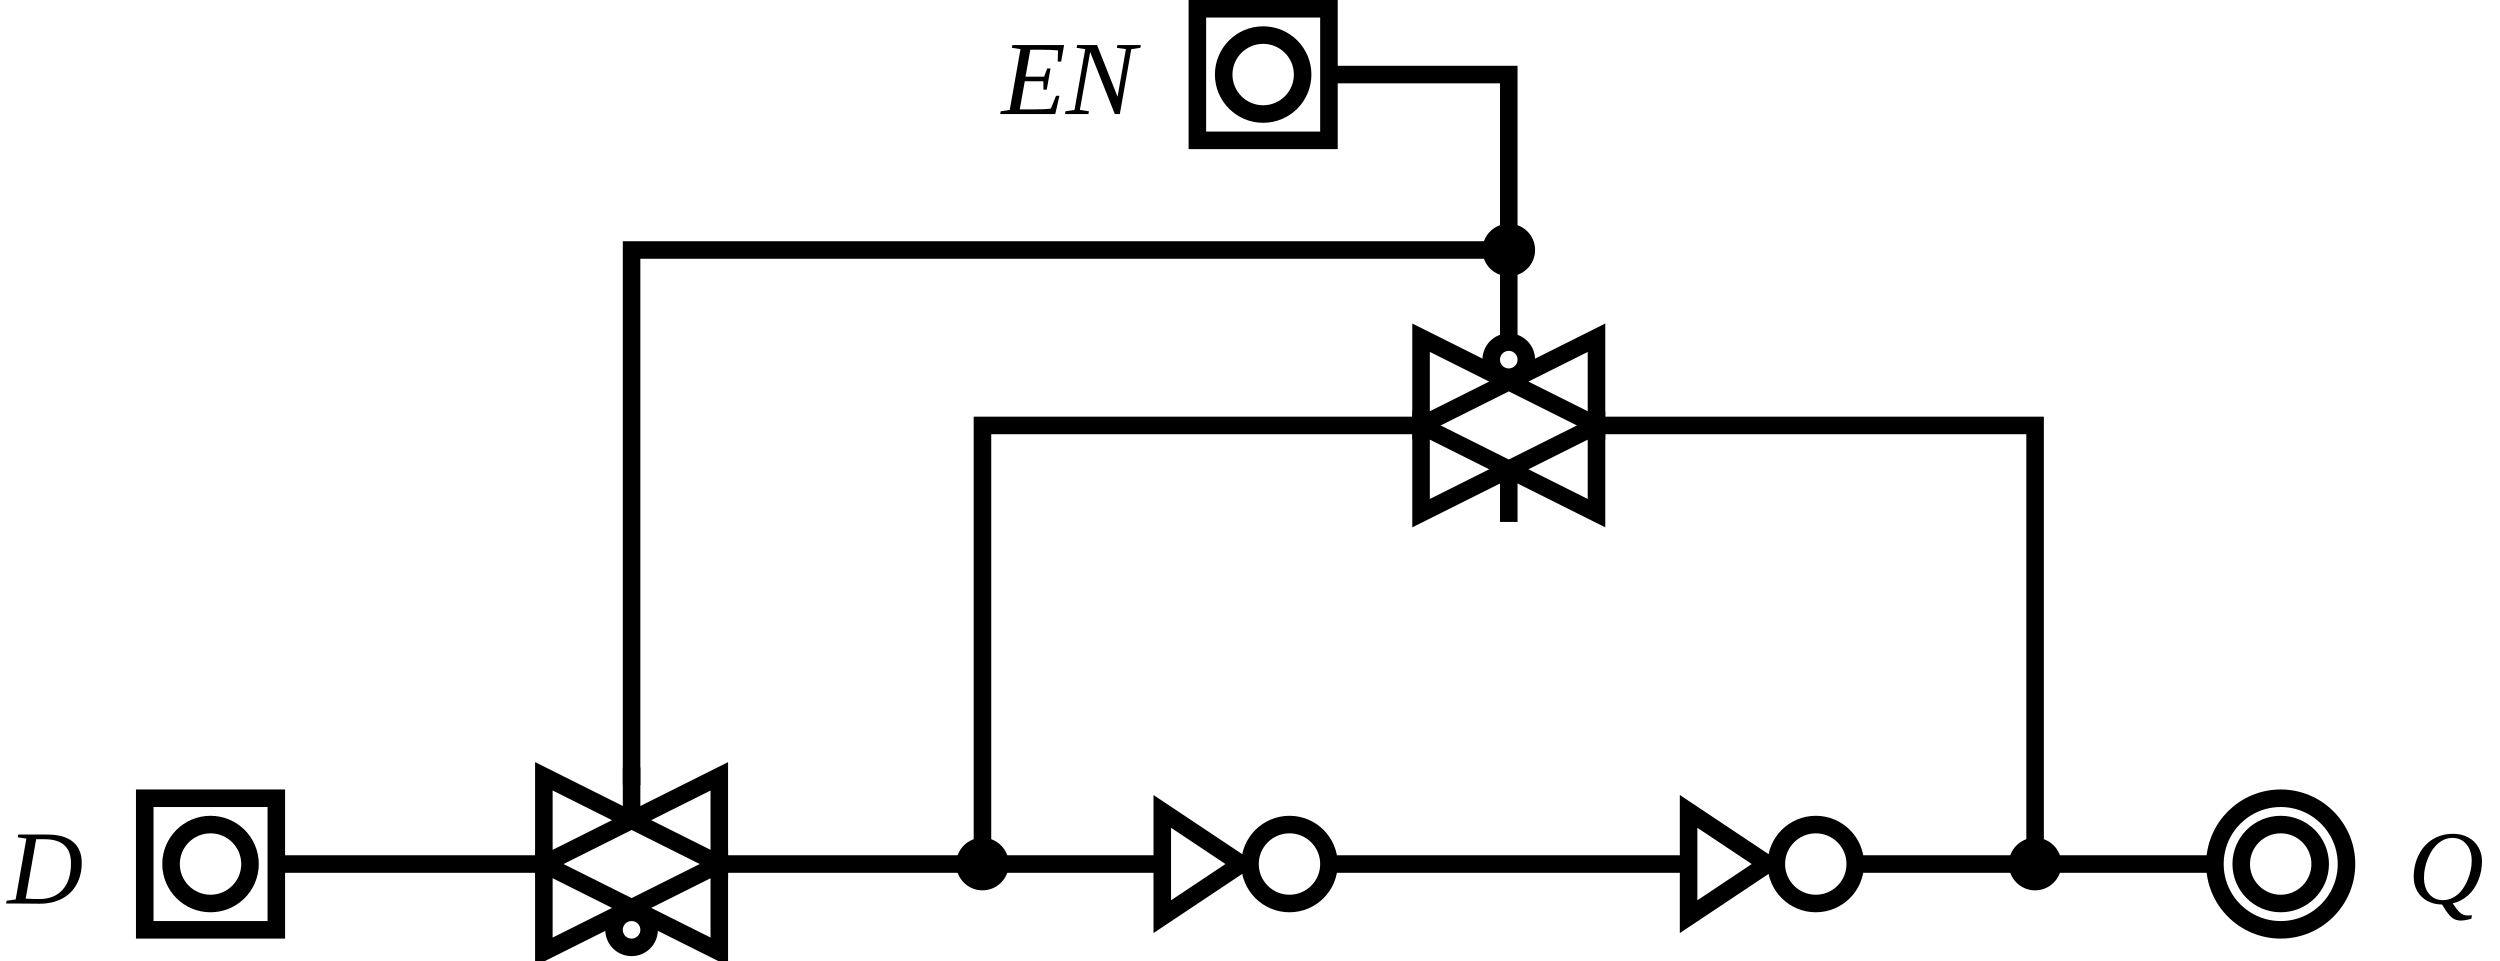
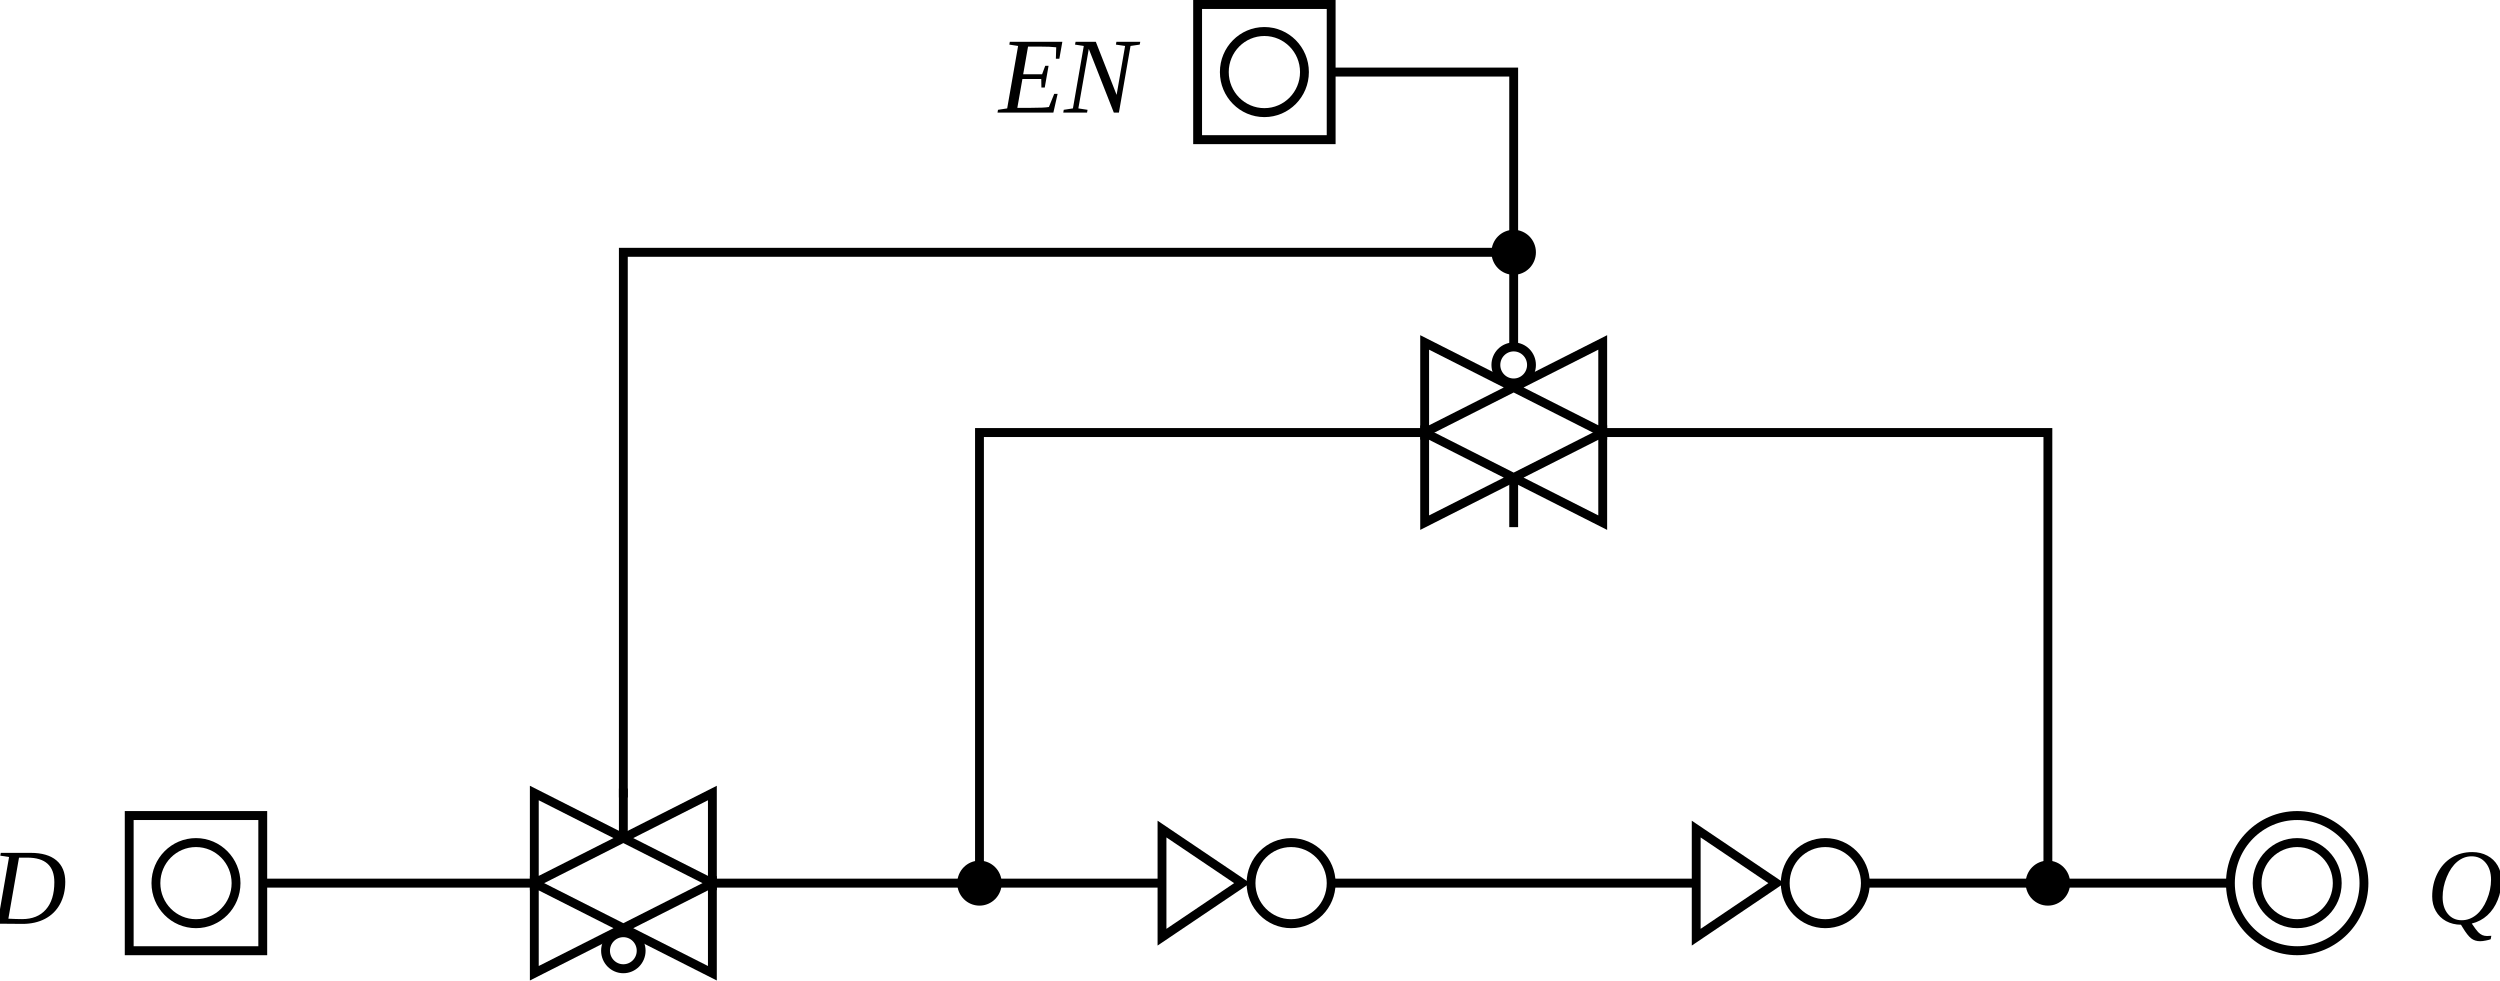
- <svg xmlns="http://www.w3.org/2000/svg" width="85.5mm" height="32.85mm" viewBox="56 43 570 219">
-   <g stroke-linecap="square">
-     <path d="M 480,240 L 520,240 L 560,240" stroke="#000000" stroke-width="4.0" fill="none" />
-     <path d="M 360,240 L 440,240" stroke="#000000" stroke-width="4.0" fill="none" />
-     <path d="M 220,240 L 280,240 L 320,240" stroke="#000000" stroke-width="4.0" fill="none" />
-     <path d="M 120,240 L 180,240" stroke="#000000" stroke-width="4.0" fill="none" />
-     <path d="M 200,220 L 200,100 L 400,100 L 400,60 L 360,60" stroke="#000000" stroke-width="4.0" fill="none" />
-     <path d="M 420,140 L 520,140 L 520,240" stroke="#000000" stroke-width="4.0" fill="none" />
-     <path d="M 280,240 L 280,140 L 380,140" stroke="#000000" stroke-width="4.0" fill="none" />
-     <path d="M 400,100 L 400,120" stroke="#000000" stroke-width="4.0" fill="none" />
-     <path d="M 400,160 L 400,150" stroke="#000000" stroke-width="4.0" fill="none" />
-     <path d="M 200,220 L 200,230" stroke="#000000" stroke-width="4.0" fill="none" />
-     <g>
-       <circle cx="520.0" cy="240.0" r="4.0" stroke="#000000" stroke-width="4.0" fill="#000000" />
-       <circle cx="280.0" cy="240.0" r="4.0" stroke="#000000" stroke-width="4.0" fill="#000000" />
-       <circle cx="400.0" cy="100.0" r="4.0" stroke="#000000" stroke-width="4.0" fill="#000000" />
+ <svg xmlns="http://www.w3.org/2000/svg" width="168.475mm" height="66.076mm" viewBox="56 43 1123.168 440.504" version="1.1" id="svg21">
+   <defs id="defs21" />
+   <g stroke-linecap="square" id="g21" transform="matrix(2,0,0,2.024354,-63.95201,-46.08378)" style="stroke-width:0.497">
+     <path d="m 480,240 h 40 40" stroke="#000000" stroke-width="1.988" fill="none" id="path1" />
+     <path d="m 360,240 h 80" stroke="#000000" stroke-width="1.988" fill="none" id="path2" />
+     <path d="m 220,240 h 60 40" stroke="#000000" stroke-width="1.988" fill="none" id="path3" />
+     <path d="m 120,240 h 60" stroke="#000000" stroke-width="1.988" fill="none" id="path4" />
+     <path d="M 200,220 V 100 H 400 V 60 h -40" stroke="#000000" stroke-width="1.988" fill="none" id="path5" />
+     <path d="M 420,140 H 520 V 240" stroke="#000000" stroke-width="1.988" fill="none" id="path6" />
+     <path d="M 280,240 V 140 h 100" stroke="#000000" stroke-width="1.988" fill="none" id="path7" />
+     <path d="m 400,100 v 20" stroke="#000000" stroke-width="1.988" fill="none" id="path8" />
+     <path d="M 400,160 V 150" stroke="#000000" stroke-width="1.988" fill="none" id="path9" />
+     <path d="m 200,220 v 10" stroke="#000000" stroke-width="1.988" fill="none" id="path10" />
+     <g id="g12" style="stroke-width:0.497">
+       <circle cx="520" cy="240" r="4" stroke="#000000" stroke-width="1.988" fill="#000000" id="circle10" />
+       <circle cx="280" cy="240" r="4" stroke="#000000" stroke-width="1.988" fill="#000000" id="circle11" />
+       <circle cx="400" cy="100" r="4" stroke="#000000" stroke-width="1.988" fill="#000000" id="circle12" />
    </g>
-     <g>
-       <path d="M 321,228 L 339,240 L 321,252 Z" stroke="#000000" stroke-width="4.0" fill="none" />
-       <circle cx="350.0" cy="240.0" r="9.0" stroke="#000000" stroke-width="4.0" fill="none" />
+     <g id="g13" style="stroke-width:0.497">
+       <path d="m 321,228 18,12 -18,12 z" stroke="#000000" stroke-width="1.988" fill="none" id="path12" />
+       <circle cx="350" cy="240" r="9" stroke="#000000" stroke-width="1.988" fill="none" id="circle13" />
    </g>
-     <g>
-       <path d="M 441,228 L 459,240 L 441,252 Z" stroke="#000000" stroke-width="4.0" fill="none" />
-       <circle cx="470.0" cy="240.0" r="9.0" stroke="#000000" stroke-width="4.0" fill="none" />
+     <g id="g14" style="stroke-width:0.497">
+       <path d="m 441,228 18,12 -18,12 z" stroke="#000000" stroke-width="1.988" fill="none" id="path13" />
+       <circle cx="470" cy="240" r="9" stroke="#000000" stroke-width="1.988" fill="none" id="circle14" />
    </g>
-     <g>
-       <path d="M 420,140 L 420,160 L 380,140 L 380,160 L 420,140 Z" stroke="#000000" stroke-width="4.0" fill="none" />
-       <path d="M 420,140 L 420,120 L 380,140 L 380,120 L 420,140 Z" stroke="#000000" stroke-width="4.0" fill="none" />
-       <circle cx="400.0" cy="125.0" r="4.0" stroke="#000000" stroke-width="4.0" fill="none" />
+     <g id="g15" style="stroke-width:0.497">
+       <path d="m 420,140 v 20 l -40,-20 v 20 z" stroke="#000000" stroke-width="1.988" fill="none" id="path14" />
+       <path d="m 420,140 v -20 l -40,20 v -20 z" stroke="#000000" stroke-width="1.988" fill="none" id="path15" />
+       <circle cx="400" cy="125" r="4" stroke="#000000" stroke-width="1.988" fill="none" id="circle15" />
    </g>
-     <g>
-       <path d="M 329,45 L 359,45 L 359,75 L 329,75 Z" stroke="#000000" stroke-width="4.0" fill="none" />
-       <circle cx="344.0" cy="60.0" r="9.0" stroke="#000000" stroke-width="4.0" fill="none" />
-       <text text-anchor="end" x="315.0" y="69.0" fill="#000000" style="font-size:24px">
-         <tspan style="font-style:italic;">EN</tspan>
+     <g id="g16" style="stroke-width:0.497">
+       <path d="m 329,45 h 30 v 30 h -30 z" stroke="#000000" stroke-width="1.988" fill="none" id="path16" />
+       <circle cx="344" cy="60" r="9" stroke="#000000" stroke-width="1.988" fill="none" id="circle16" />
+       <text text-anchor="end" x="315" y="69" fill="#000000" style="font-size:24px;stroke-width:0.497" id="text16">
+         <tspan style="font-style:italic;stroke-width:0.497" id="tspan16">EN</tspan>
      </text>
    </g>
-     <g>
-       <path d="M 89,225 L 119,225 L 119,255 L 89,255 Z" stroke="#000000" stroke-width="4.0" fill="none" />
-       <circle cx="104.0" cy="240.0" r="9.0" stroke="#000000" stroke-width="4.0" fill="none" />
-       <text text-anchor="end" x="75.0" y="249.0" fill="#000000" style="font-size:24px">
-         <tspan style="font-style:italic;">D</tspan>
+     <g id="g17" style="stroke-width:0.497">
+       <path d="m 89,225 h 30 v 30 H 89 Z" stroke="#000000" stroke-width="1.988" fill="none" id="path17" />
+       <circle cx="104" cy="240" r="9" stroke="#000000" stroke-width="1.988" fill="none" id="circle17" />
+       <text text-anchor="end" x="75" y="249" fill="#000000" style="font-size:24px;stroke-width:0.497" id="text17">
+         <tspan style="font-style:italic;stroke-width:0.497" id="tspan17">D</tspan>
      </text>
    </g>
-     <g>
-       <circle cx="576.0" cy="240.0" r="9.0" stroke="#000000" stroke-width="4.0" fill="none" />
-       <circle cx="576.0" cy="240.0" r="15.0" stroke="#000000" stroke-width="4.0" fill="none" />
-       <text text-anchor="start" x="605.0" y="249.0" fill="#000000" style="font-size:24px">
-         <tspan style="font-style:italic;">Q</tspan>
+     <g id="g19" style="stroke-width:0.497">
+       <circle cx="576" cy="240" r="9" stroke="#000000" stroke-width="1.988" fill="none" id="circle18" />
+       <circle cx="576" cy="240" r="15" stroke="#000000" stroke-width="1.988" fill="none" id="circle19" />
+       <text text-anchor="start" x="605" y="249" fill="#000000" style="font-size:24px;stroke-width:0.497" id="text19">
+         <tspan style="font-style:italic;stroke-width:0.497" id="tspan19">Q</tspan>
      </text>
    </g>
-     <g>
-       <path d="M 180,240 L 180,220 L 220,240 L 220,220 L 180,240 Z" stroke="#000000" stroke-width="4.0" fill="none" />
-       <path d="M 180,240 L 180,260 L 220,240 L 220,260 L 180,240 Z" stroke="#000000" stroke-width="4.0" fill="none" />
-       <circle cx="200.0" cy="255.0" r="4.0" stroke="#000000" stroke-width="4.0" fill="none" />
+     <g id="g20" style="stroke-width:0.497">
+       <path d="m 180,240 v -20 l 40,20 v -20 z" stroke="#000000" stroke-width="1.988" fill="none" id="path19" />
+       <path d="m 180,240 v 20 l 40,-20 v 20 z" stroke="#000000" stroke-width="1.988" fill="none" id="path20" />
+       <circle cx="200" cy="255" r="4" stroke="#000000" stroke-width="1.988" fill="none" id="circle20" />
    </g>
  </g>
</svg>
